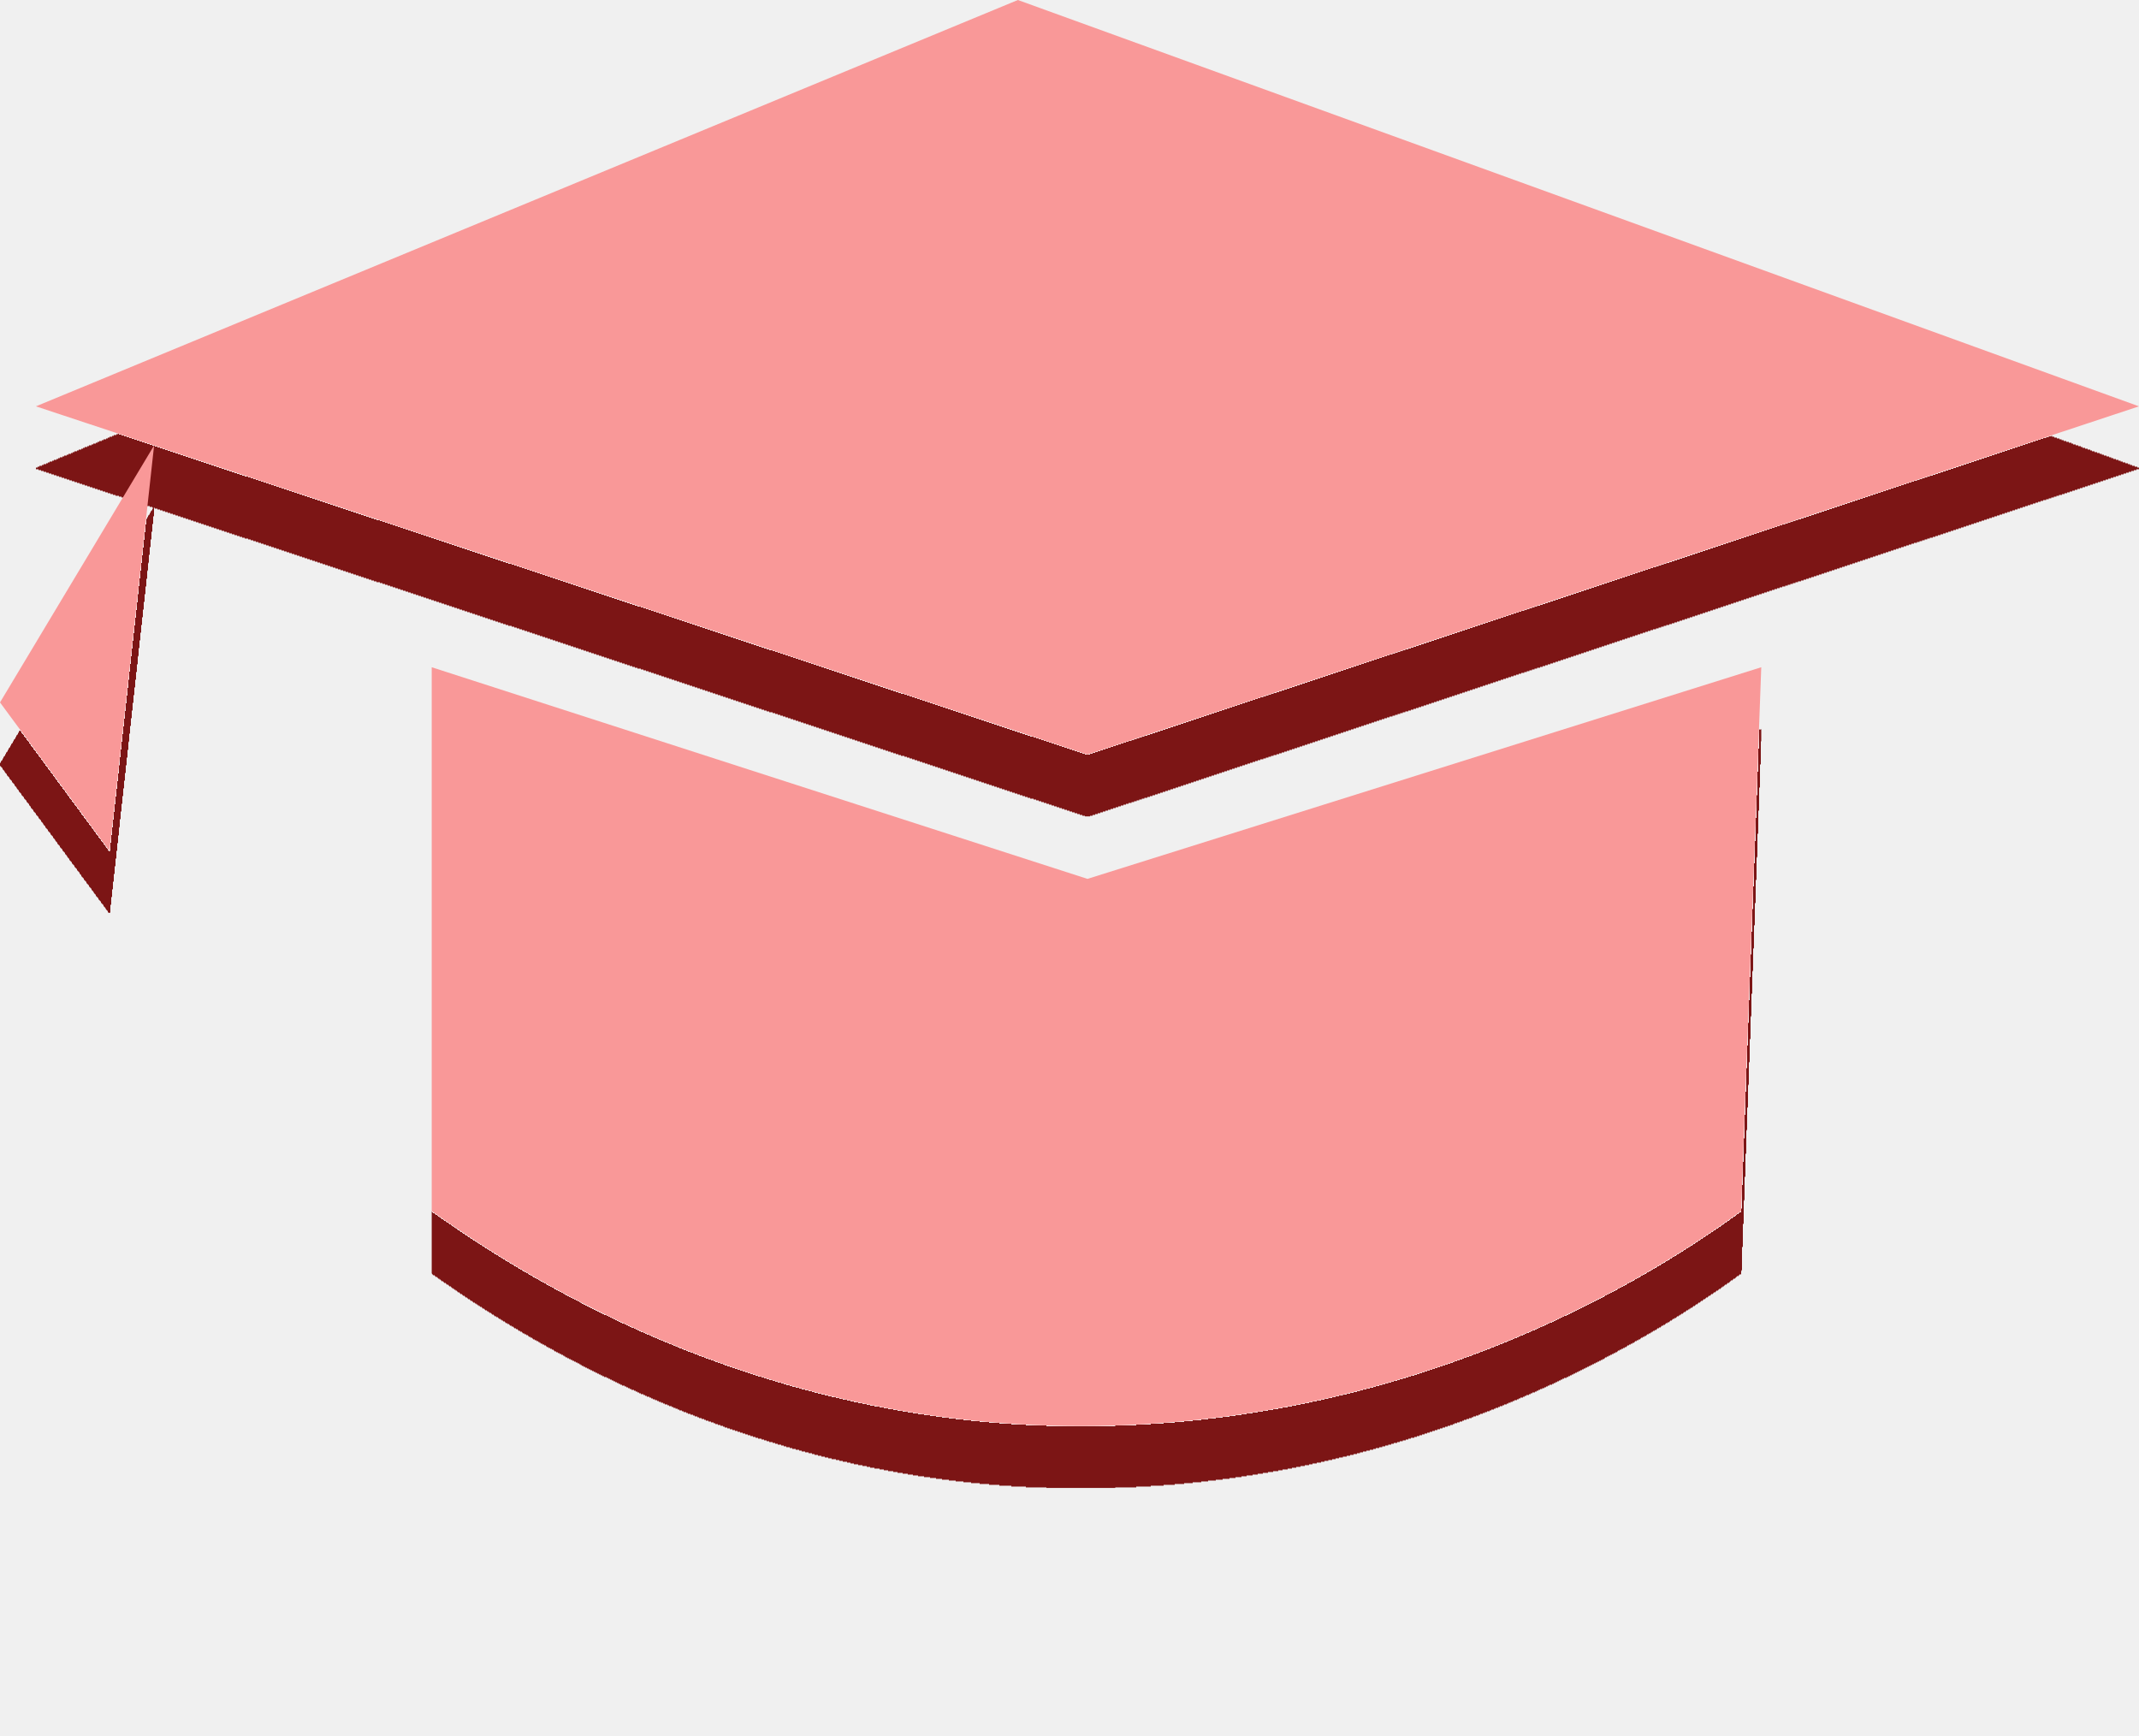
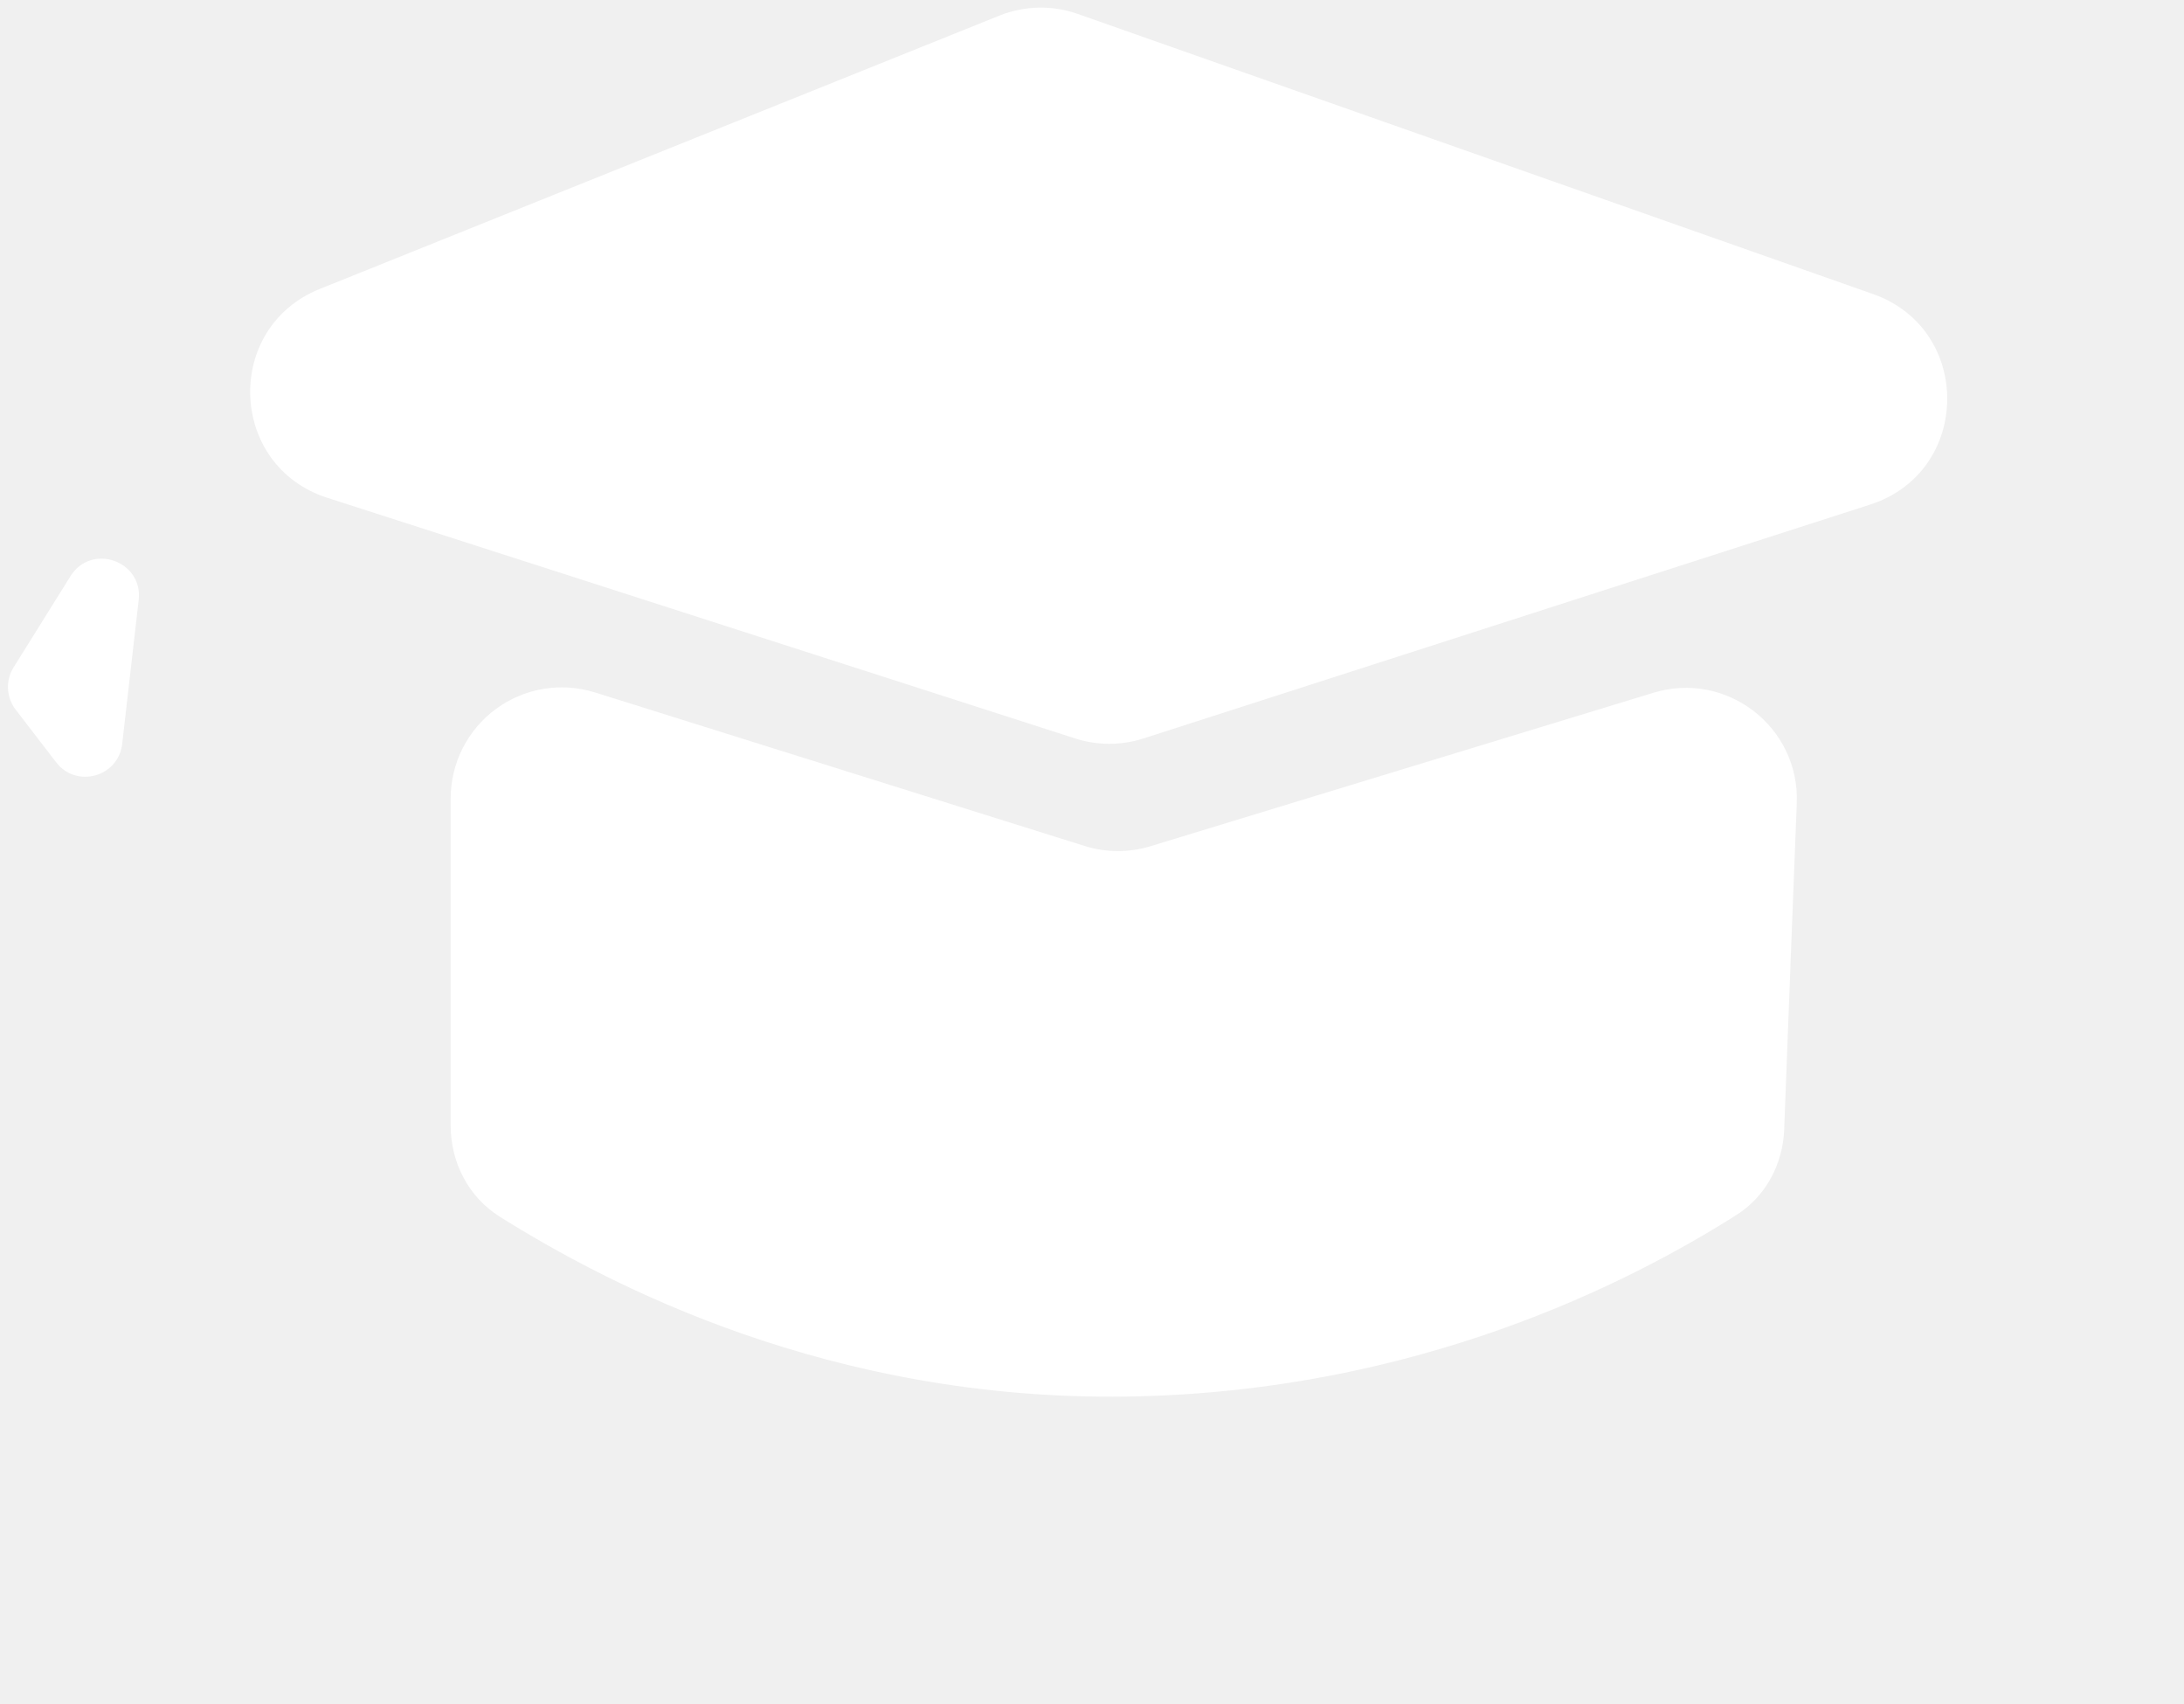
- <svg xmlns="http://www.w3.org/2000/svg" width="69" height="56" viewBox="0 0 69 56" fill="none">
-   <g clip-path="url(#clip0_55_78)">
-     <g filter="url(#filter0_d_55_78)">
-       <path d="M1.158 13.108L32.835 0L69 13.108L35.079 24.341L1.158 13.108Z" fill="#F99898" />
-     </g>
-     <g filter="url(#filter1_d_55_78)">
-       <path d="M13.926 21.524V39.068C16.452 40.844 24.241 46.164 35.372 45.997C46.169 45.833 53.635 40.906 56.163 39.068C56.38 33.015 56.596 27.577 56.815 21.524L35.079 28.351L13.926 21.524Z" fill="#F99898" />
-     </g>
-     <g filter="url(#filter2_d_55_78)">
-       <path d="M4.971 14.369L0 22.659L3.532 27.448L4.971 14.369Z" fill="#F99898" />
-     </g>
-   </g>
-   <defs>
-     <filter id="filter0_d_55_78" x="1.158" y="0" width="67.842" height="26.341" filterUnits="userSpaceOnUse" color-interpolation-filters="sRGB">
-       <feFlood flood-opacity="0" result="BackgroundImageFix" />
-       <feColorMatrix in="SourceAlpha" type="matrix" values="0 0 0 0 0 0 0 0 0 0 0 0 0 0 0 0 0 0 127 0" result="hardAlpha" />
-       <feOffset dy="2" />
-       <feComposite in2="hardAlpha" operator="out" />
-       <feColorMatrix type="matrix" values="0 0 0 0 0.486 0 0 0 0 0.082 0 0 0 0 0.082 0 0 0 1 0" />
-       <feBlend mode="normal" in2="BackgroundImageFix" result="effect1_dropShadow_55_78" />
-       <feBlend mode="normal" in="SourceGraphic" in2="effect1_dropShadow_55_78" result="shape" />
-     </filter>
-     <filter id="filter1_d_55_78" x="13.926" y="21.524" width="42.889" height="26.477" filterUnits="userSpaceOnUse" color-interpolation-filters="sRGB">
-       <feFlood flood-opacity="0" result="BackgroundImageFix" />
-       <feColorMatrix in="SourceAlpha" type="matrix" values="0 0 0 0 0 0 0 0 0 0 0 0 0 0 0 0 0 0 127 0" result="hardAlpha" />
-       <feOffset dy="2" />
-       <feComposite in2="hardAlpha" operator="out" />
-       <feColorMatrix type="matrix" values="0 0 0 0 0.486 0 0 0 0 0.082 0 0 0 0 0.082 0 0 0 1 0" />
-       <feBlend mode="normal" in2="BackgroundImageFix" result="effect1_dropShadow_55_78" />
-       <feBlend mode="normal" in="SourceGraphic" in2="effect1_dropShadow_55_78" result="shape" />
-     </filter>
-     <filter id="filter2_d_55_78" x="0" y="14.369" width="4.971" height="15.079" filterUnits="userSpaceOnUse" color-interpolation-filters="sRGB">
-       <feFlood flood-opacity="0" result="BackgroundImageFix" />
-       <feColorMatrix in="SourceAlpha" type="matrix" values="0 0 0 0 0 0 0 0 0 0 0 0 0 0 0 0 0 0 127 0" result="hardAlpha" />
-       <feOffset dy="2" />
-       <feComposite in2="hardAlpha" operator="out" />
-       <feColorMatrix type="matrix" values="0 0 0 0 0.486 0 0 0 0 0.082 0 0 0 0 0.082 0 0 0 1 0" />
-       <feBlend mode="normal" in2="BackgroundImageFix" result="effect1_dropShadow_55_78" />
-       <feBlend mode="normal" in="SourceGraphic" in2="effect1_dropShadow_55_78" result="shape" />
-     </filter>
-     <clipPath id="clip0_55_78">
-       <rect width="69" height="56" fill="white" />
-     </clipPath>
-   </defs>
+ <svg xmlns="http://www.w3.org/2000/svg" width="59" height="46" fill="none" viewBox="0 0 59 46">
+   <path fill="#fff" d="M8.84 13.443c-2.673-.86-2.806-4.592-.2-5.64L26.998.422a3 3 0 0 1 2.115-.046L50.6 7.942c2.71.954 2.658 4.805-.078 5.685l-19.635 6.317a3 3 0 0 1-1.838 0L8.84 13.443Z" />
+   <path fill="#fff" d="M16.072 18.701a3 3 0 0 0-3.897 2.863v8.839c0 .991.483 1.927 1.323 2.454 2.96 1.858 8.935 4.977 16.94 4.86 7.83-.116 13.603-3.087 16.474-4.906.79-.5 1.252-1.373 1.287-2.309.113-3.012.226-5.871.34-8.812.08-2.06-1.898-3.582-3.87-2.981l-13.593 4.146a3 3 0 0 1-1.773-.007L16.072 18.7ZM3.746 16.205c.122-1.06-1.277-1.548-1.842-.644L.367 18.024a1 1 0 0 0 .055 1.139l1.093 1.423c.547.713 1.684.398 1.786-.496l.445-3.885Z" />
</svg>
